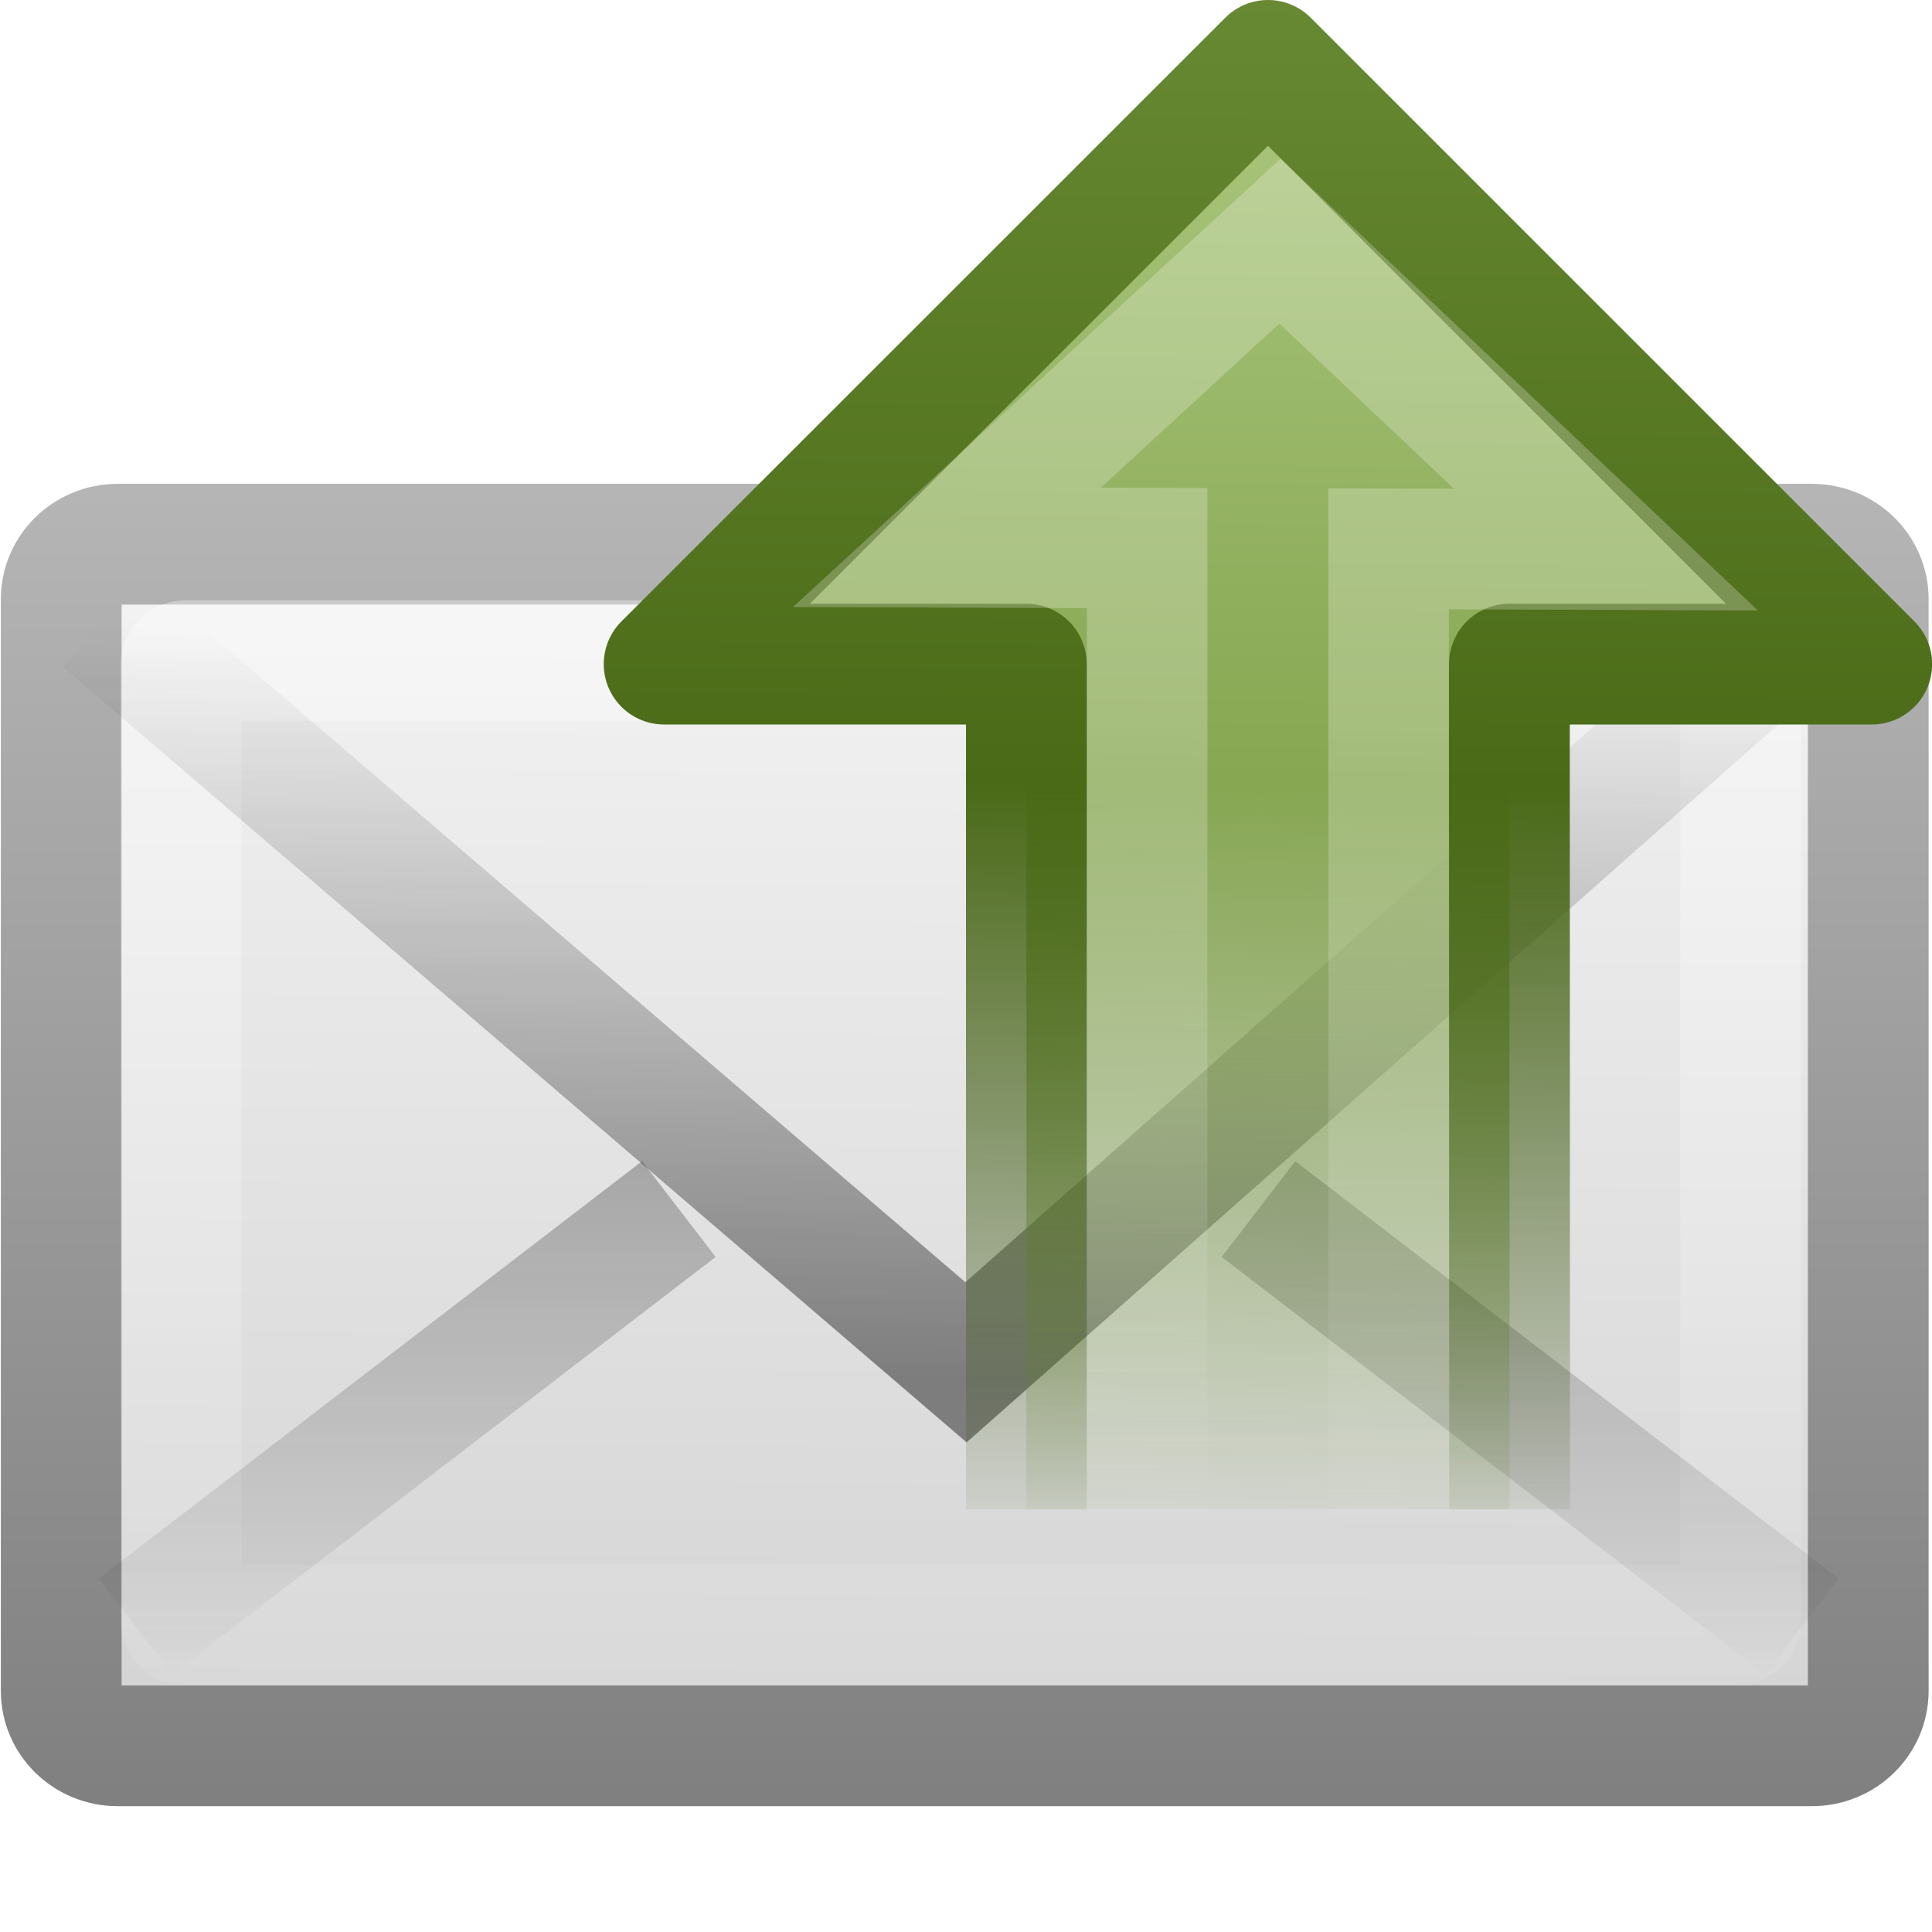
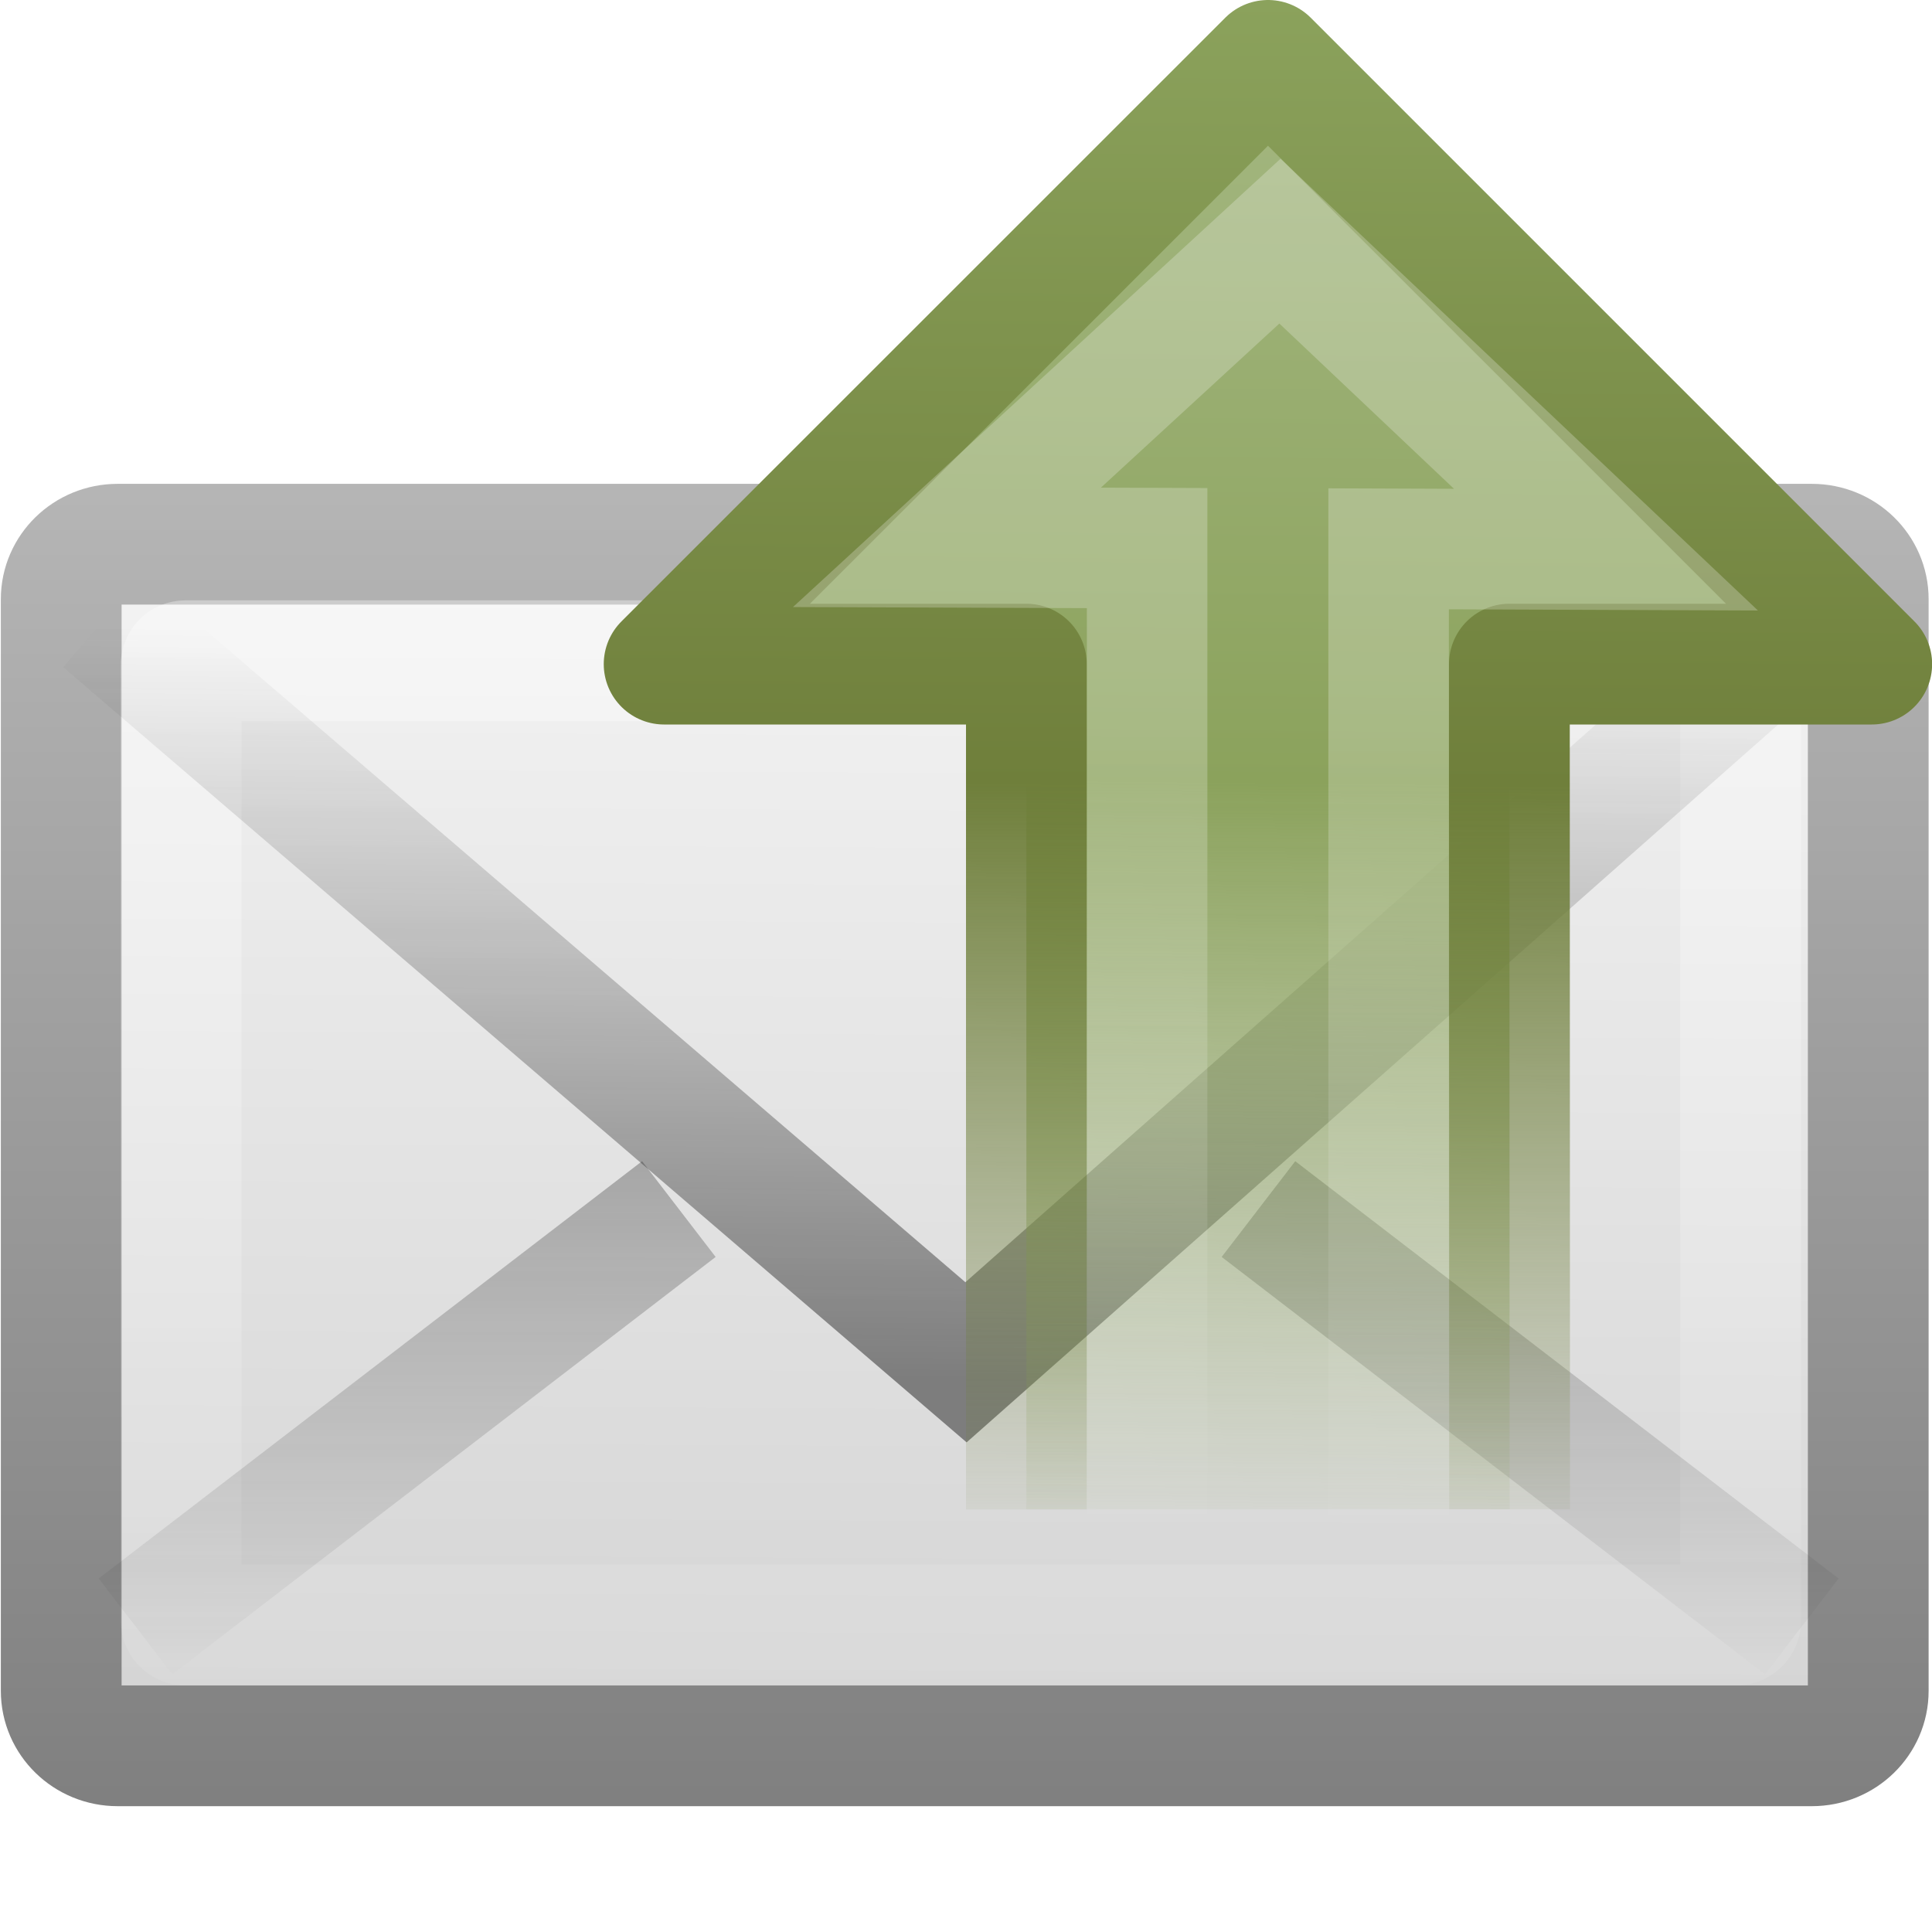
<svg xmlns="http://www.w3.org/2000/svg" xmlns:xlink="http://www.w3.org/1999/xlink" id="svg2" height="16" width="16" version="1.0">
  <defs id="defs4">
    <linearGradient id="linearGradient2466" y2="16.007" xlink:href="#linearGradient3495-841-851-719" gradientUnits="userSpaceOnUse" x2="23.904" gradientTransform="matrix(.46574 0 0 .48509 .82234 4.5318)" y1="28.666" x1="23.783" />
    <linearGradient id="linearGradient3495-841-851-719">
      <stop id="stop4120" style="stop-color:#1e1e1e" offset="0" />
      <stop id="stop4122" style="stop-color:#1e1e1e;stop-opacity:0" offset="1" />
    </linearGradient>
    <linearGradient id="linearGradient2469" y2="45.531" xlink:href="#linearGradient3495-841-851-719" gradientUnits="userSpaceOnUse" x2="23.929" gradientTransform="matrix(.46574 0 0 .48509 .82234 -1.102)" y1="30.773" x1="23.929" />
    <linearGradient id="linearGradient2472" y2="44.001" gradientUnits="userSpaceOnUse" x2="25.577" gradientTransform="matrix(.44186 0 0 .46429 1.3953 3.3038)" y1="15" x1="25.577">
      <stop id="stop4102" style="stop-color:#fff" offset="0" />
      <stop id="stop4104" style="stop-color:#fff;stop-opacity:0" offset="1" />
    </linearGradient>
    <linearGradient id="linearGradient2908" y2="45.6" gradientUnits="userSpaceOnUse" x2="19.875" gradientTransform="matrix(.46667 0 0 .45455 0.8 4.273)" y1="8.163" x1="20.053">
      <stop id="stop4498" style="stop-color:#fff" offset="0" />
      <stop id="stop4502" style="stop-color:#cfcfcf" offset=".874" />
      <stop id="stop4504" style="stop-color:#999" offset="1" />
    </linearGradient>
    <linearGradient id="linearGradient2910" y2="14.038" gradientUnits="userSpaceOnUse" x2="28.103" gradientTransform="matrix(.46667 0 0 .50064 0.8 2.2217)" y1="45" x1="28.103">
      <stop id="stop4108" style="stop-color:#727272" offset="0" />
      <stop id="stop4110" style="stop-color:#bebebe" offset="1" />
    </linearGradient>
    <linearGradient id="linearGradient2861" y2="12.162" gradientUnits="userSpaceOnUse" x2="47.225" gradientTransform="matrix(.00010967 .31939 -.31333 .00010756 17.808 4.9131)" y1="11.772" x1="6.53">
-       <stop id="stop2444-3" style="stop-color:#ADC980" offset="0" />
-       <stop id="stop3627" style="stop-color:#87A752" offset=".5" />
-       <stop id="stop2446-9" style="stop-color:#688933;stop-opacity:0" offset="1" />
+       <stop id="stop2444-3" style="stop-color:#A6B984" offset="0" />
+       <stop id="stop3627" style="stop-color:#8BA25C" offset=".5" />
+       <stop id="stop2446-9" style="stop-color:#8BA25C;stop-opacity:0" offset="1" />
    </linearGradient>
    <linearGradient id="linearGradient2863" y2="19.479" gradientUnits="userSpaceOnUse" x2="8.998" gradientTransform="matrix(-.00034329 -.99981 .99991 -.00034326 -6.9932 29.003)" y1="19.542" x1="22">
-       <stop id="stop3714-8" style="stop-color:#688933" offset="0" />
-       <stop id="stop3625" style="stop-color:#4A6A17" offset=".5" />
-       <stop id="stop3716-8" style="stop-color:#2E4705;stop-opacity:0" offset="1" />
+       <stop id="stop3714-8" style="stop-color:#8BA25C" offset="0" />
+       <stop id="stop3625" style="stop-color:#6F7F3B" offset=".5" />
+       <stop id="stop3716-8" style="stop-color:#6F7F3B;stop-opacity:0" offset="1" />
    </linearGradient>
    <linearGradient id="linearGradient2847" y2="45.531" xlink:href="#linearGradient3495-841-851-719" gradientUnits="userSpaceOnUse" x2="23.929" gradientTransform="matrix(-.46574 0 0 .48509 17.222 -1.102)" y1="30.773" x1="23.929" />
    <linearGradient id="linearGradient2926" y2="27.182" gradientUnits="userSpaceOnUse" x2="3.595" gradientTransform="matrix(.0012124 -.37049 -.36175 -.0011838 20.743 21.401)" y1="27.182" x1="22.489">
      <stop id="stop4224-8" style="stop-color:#fff" offset="0" />
      <stop id="stop4226-8" style="stop-color:#fff;stop-opacity:0" offset="1" />
    </linearGradient>
  </defs>
  <g id="layer1" transform="translate(-1 -7)">
    <rect id="rect2396" style="stroke-linejoin:round;fill-rule:evenodd;stroke:url(#linearGradient2910);stroke-linecap:square;fill:url(#linearGradient2908)" rx=".467" ry=".455" height="9.951" width="14.965" y="11.507" x="1.507" />
    <rect id="rect3331" style="opacity:.4;stroke:url(#linearGradient2472);stroke-linecap:square;fill:none" rx=".036" ry=".035" height="7.986" width="12.915" y="12.472" x="2.5" />
    <path id="path3341" style="opacity:.5;stroke:url(#linearGradient2469);fill:none" d="m6.622 17.013-4.5 3.456" />
    <path id="path3493" style="opacity:.5;stroke:url(#linearGradient2466);fill:none" d="m1.849 12.146 7.151 6.136 6.937-6.136" />
    <path id="path2845" style="opacity:.5;stroke:url(#linearGradient2847);fill:none" d="m11.422 17.013 4.5 3.456" />
    <path id="path2911" style="stroke-linejoin:round;stroke:url(#linearGradient2863);stroke-width:1;fill:url(#linearGradient2861)" d="m13.502 19.499-0.002-6.999h3.001l-5-5-5.001 5 3-0v7" />
    <path id="path2913" style="opacity:0.24;stroke:url(#linearGradient2926);stroke-width:.998;fill:none" d="m12.5 19.545v-8l1.8 0.007-2.7-2.555-2.758 2.536 1.658 0.006v8" />
  </g>
</svg>
